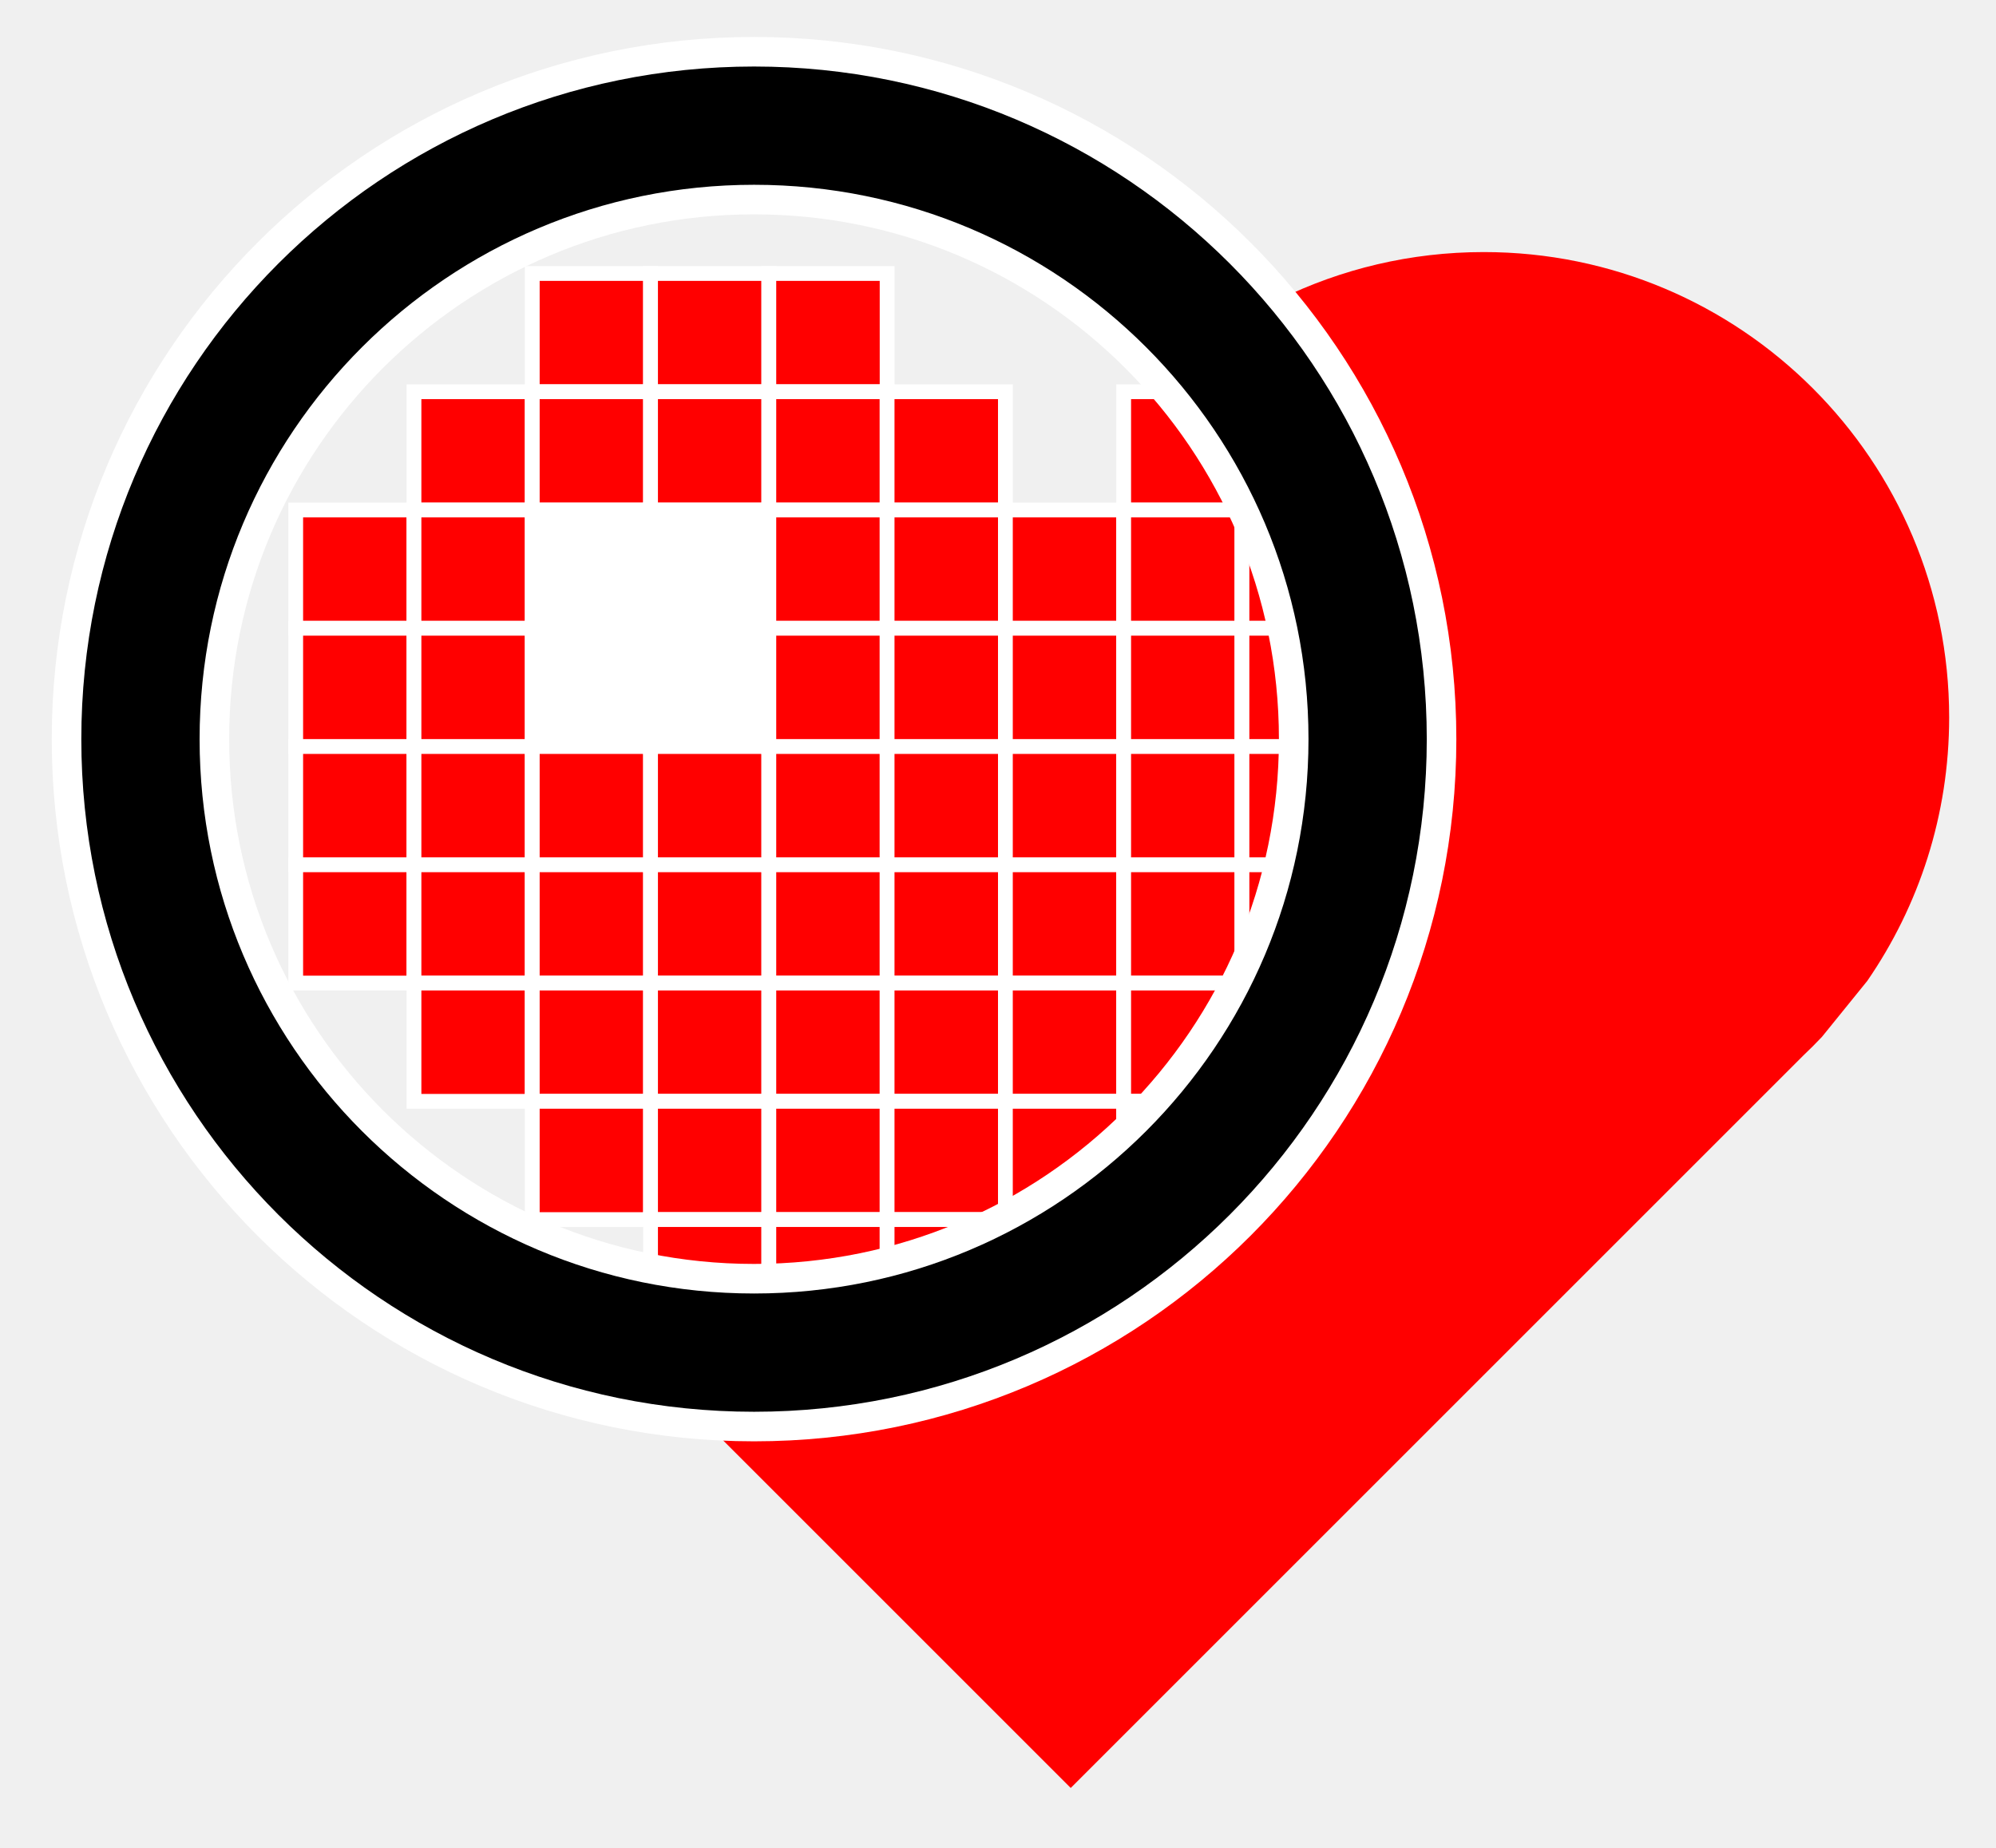
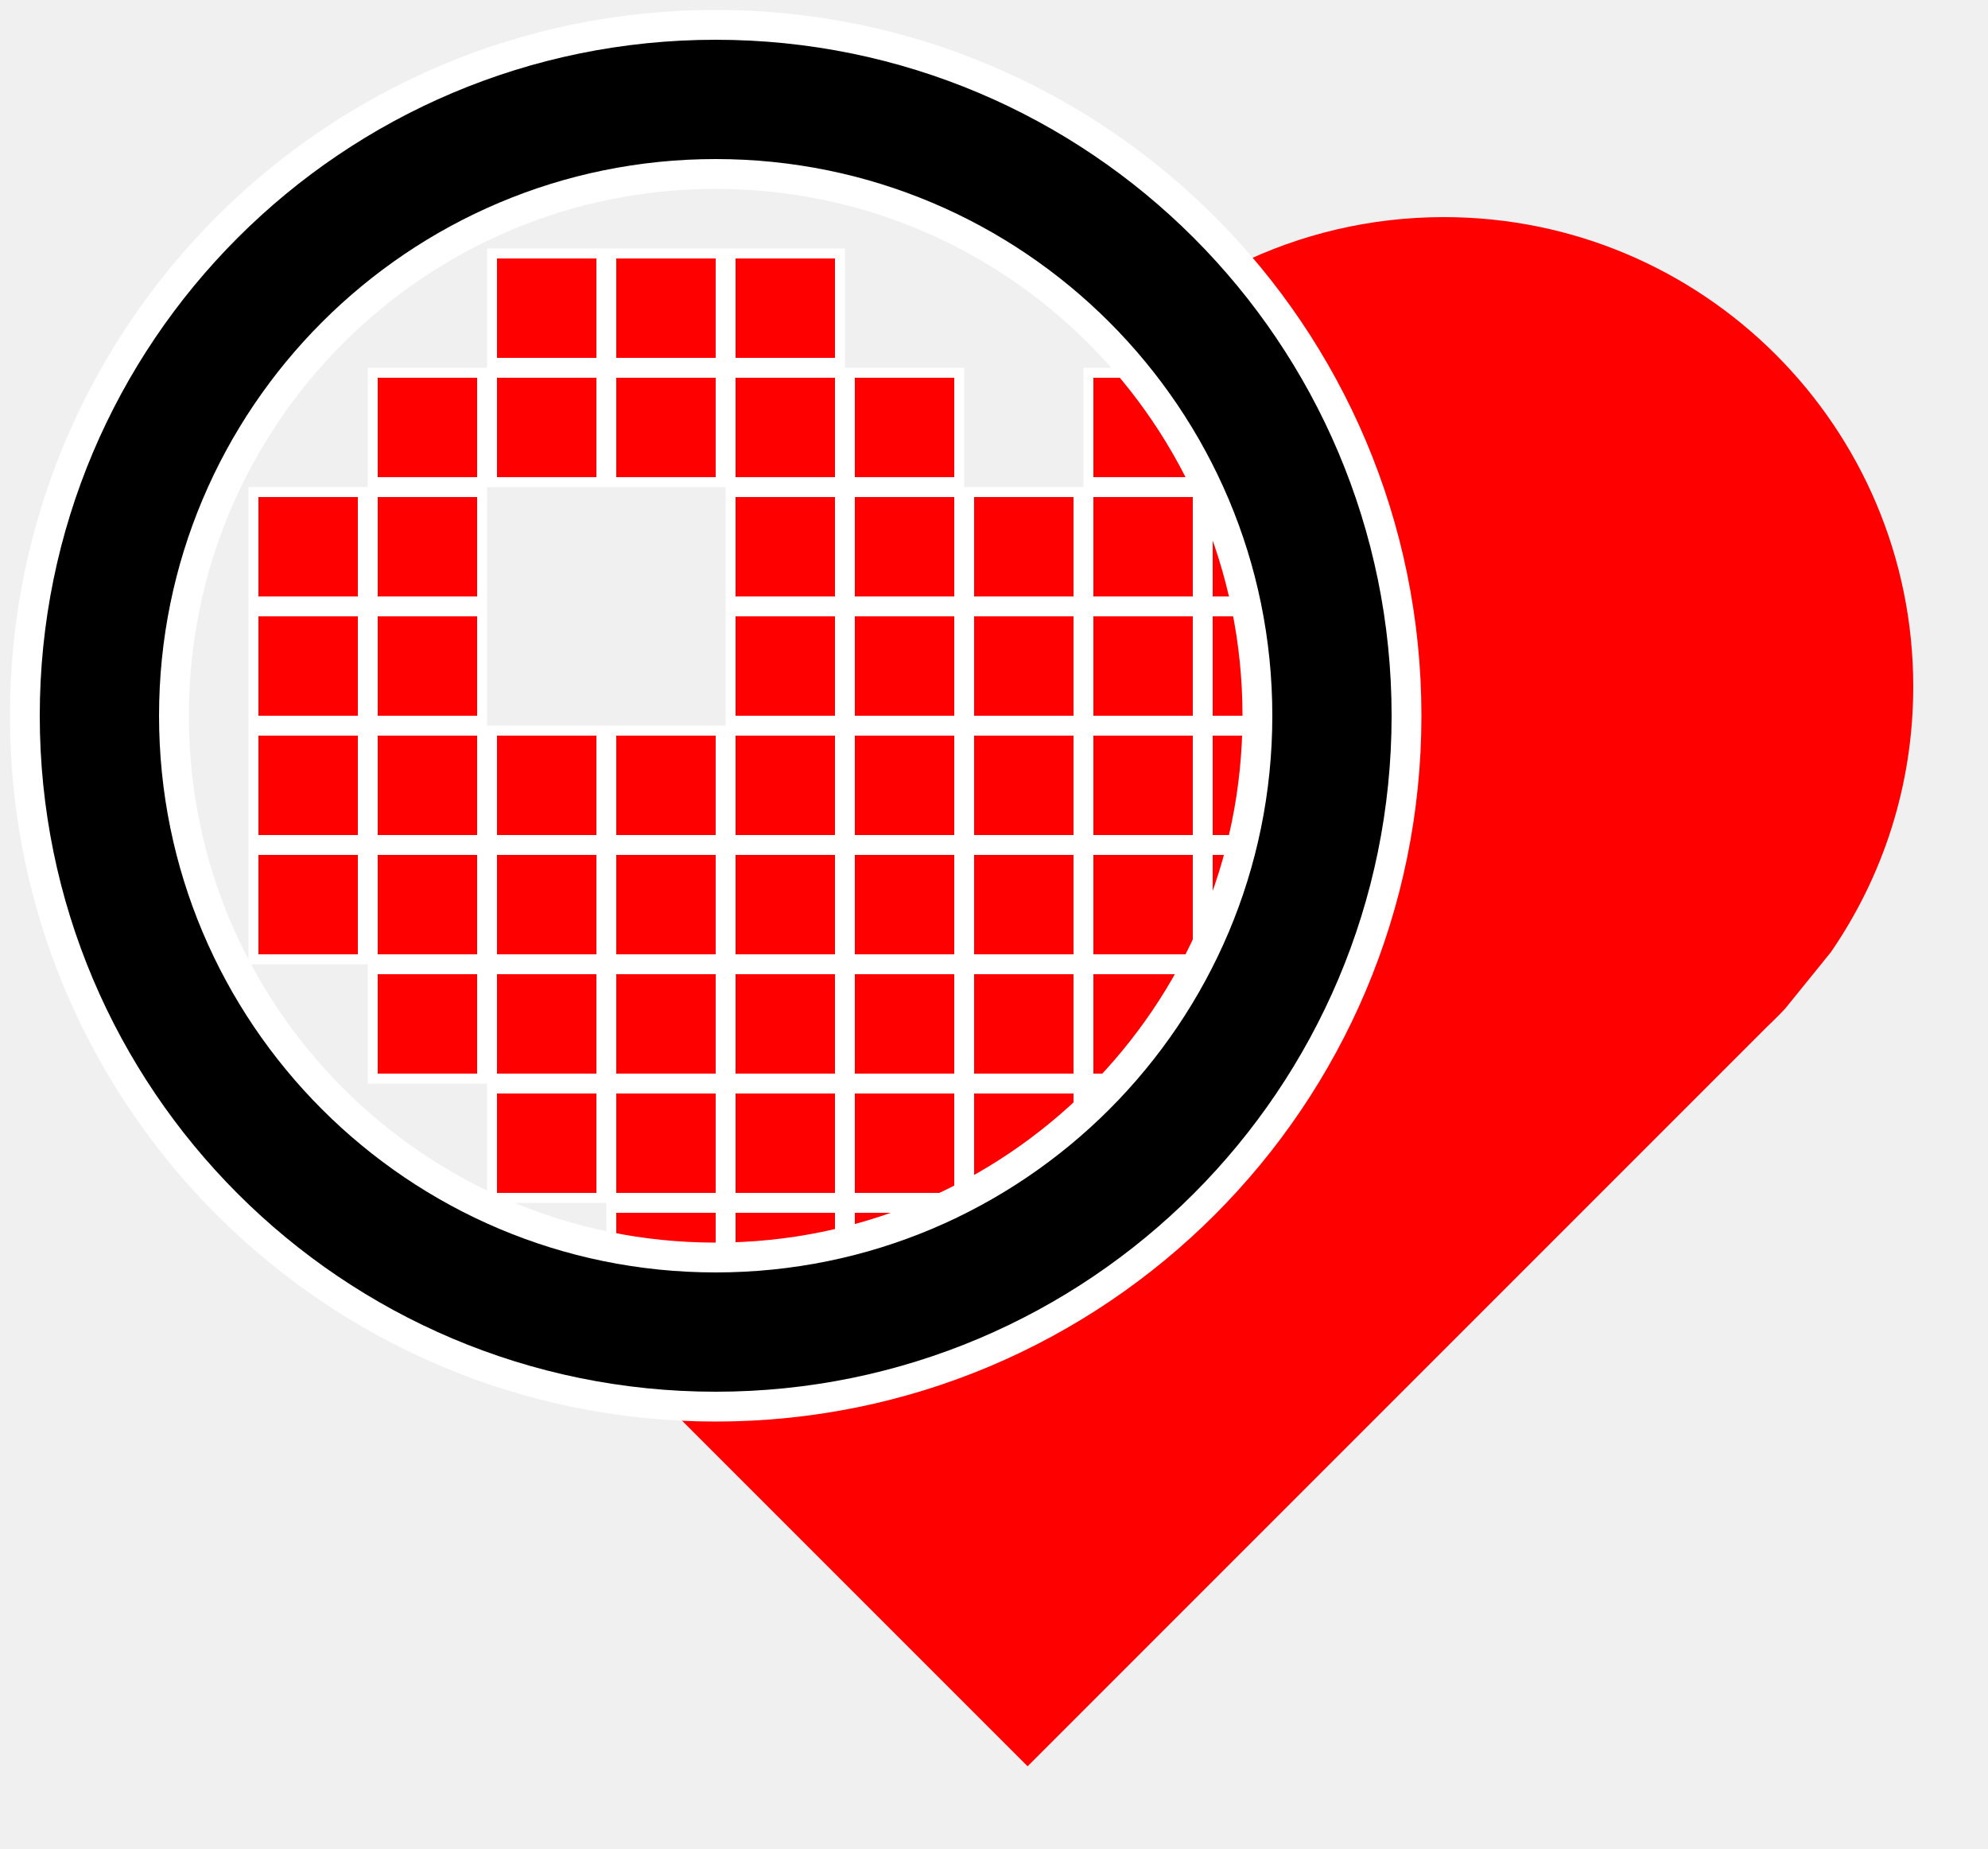
- <svg xmlns="http://www.w3.org/2000/svg" xmlns:xlink="http://www.w3.org/1999/xlink" version="1.1" viewBox="0 0 270 250">
-   <defs>
-     <rect stroke="white" stroke-width="2" stroke-miterlimit="10" width="16" height="16" id="base-pixel" />
-     <use xlink:href="#base-pixel" fill="white" id="glow-pixel" />
-     <use xlink:href="#base-pixel" fill="red" id="pixel" />
-     <circle cx="102" cy="100" r="83" fill="none" id="magnifier" />
-   </defs>
-   <path fill="red" d="M200.71,34.103c-9.912,0-19.285,2.294-27.624,6.376c10.402,15.617,16.47,34.371,16.47,54.542  c0,52.631-41.273,95.623-93.219,98.376l48.5,48.501l99.101-99.098c0.862-0.816,1.698-1.653,2.513-2.514l6.139-7.58  c6.979-10.137,11.074-22.413,11.074-35.648C263.663,62.289,235.479,34.103,200.71,34.103z" />
-   <use xlink:href="#pixel" x="40" y="69" />
-   <use xlink:href="#pixel" x="40" y="85" />
-   <use xlink:href="#pixel" x="40" y="101" />
-   <use xlink:href="#pixel" x="40" y="117" />
-   <use xlink:href="#pixel" x="56" y="53" />
-   <use xlink:href="#pixel" x="56" y="69" />
-   <use xlink:href="#pixel" x="56" y="85" />
-   <use xlink:href="#pixel" x="56" y="101" />
-   <use xlink:href="#pixel" x="56" y="117" />
-   <use xlink:href="#pixel" x="56" y="133" />
-   <use xlink:href="#pixel" x="72" y="37" />
-   <use xlink:href="#pixel" x="72" y="53" />
-   <use xlink:href="#glow-pixel" x="72" y="69" />
-   <use xlink:href="#glow-pixel" x="72" y="85" />
-   <use xlink:href="#pixel" x="72" y="101" />
-   <use xlink:href="#pixel" x="72" y="117" />
-   <use xlink:href="#pixel" x="72" y="133" />
-   <use xlink:href="#pixel" x="72" y="149" />
-   <use xlink:href="#pixel" x="88" y="37" />
-   <use xlink:href="#pixel" x="88" y="53" />
-   <use xlink:href="#glow-pixel" x="88" y="69" />
-   <use xlink:href="#glow-pixel" x="88" y="85" />
-   <use xlink:href="#pixel" x="88" y="101" />
-   <use xlink:href="#pixel" x="88" y="117" />
-   <use xlink:href="#pixel" x="88" y="133" />
-   <use xlink:href="#pixel" x="88" y="149" />
-   <use xlink:href="#pixel" x="88" y="165" />
-   <use xlink:href="#pixel" x="104" y="37" />
-   <use xlink:href="#pixel" x="104" y="53" />
-   <use xlink:href="#pixel" x="104" y="69" />
-   <use xlink:href="#pixel" x="104" y="85" />
-   <use xlink:href="#pixel" x="104" y="101" />
-   <use xlink:href="#pixel" x="104" y="117" />
-   <use xlink:href="#pixel" x="104" y="133" />
-   <use xlink:href="#pixel" x="104" y="149" />
-   <use xlink:href="#pixel" x="104" y="165" />
-   <use xlink:href="#pixel" x="120" y="53" />
-   <use xlink:href="#pixel" x="120" y="69" />
-   <use xlink:href="#pixel" x="120" y="85" />
-   <use xlink:href="#pixel" x="120" y="101" />
-   <use xlink:href="#pixel" x="120" y="117" />
-   <use xlink:href="#pixel" x="120" y="133" />
-   <use xlink:href="#pixel" x="120" y="149" />
-   <use xlink:href="#pixel" x="120" y="165" />
-   <use xlink:href="#pixel" x="136" y="69" />
-   <use xlink:href="#pixel" x="136" y="85" />
-   <use xlink:href="#pixel" x="136" y="101" />
-   <use xlink:href="#pixel" x="136" y="117" />
-   <use xlink:href="#pixel" x="136" y="133" />
-   <use xlink:href="#pixel" x="136" y="149" />
-   <use xlink:href="#pixel" x="152" y="53" />
-   <use xlink:href="#pixel" x="152" y="69" />
-   <use xlink:href="#pixel" x="152" y="85" />
-   <use xlink:href="#pixel" x="152" y="101" />
-   <use xlink:href="#pixel" x="152" y="117" />
-   <use xlink:href="#pixel" x="152" y="133" />
-   <use xlink:href="#pixel" x="152" y="149" />
-   <use xlink:href="#pixel" x="168" y="69" />
-   <use xlink:href="#pixel" x="168" y="85" />
-   <use xlink:href="#pixel" x="168" y="101" />
-   <use xlink:href="#pixel" x="168" y="117" />
-   <use xlink:href="#magnifier" stroke="white" stroke-width="24" />
-   <use xlink:href="#magnifier" stroke="black" stroke-width="16" />
+ <svg xmlns="http://www.w3.org/2000/svg" viewBox="0 0 100 93">
+   <pattern id="grid" x="6" y="6" width="6" height="6" patternUnits="userSpaceOnUse">
+     <rect width="6" height="6" fill="white" />
+     <rect x="1" y="1" width="5" height="5" fill="red" />
+   </pattern>
+   <path fill="red" d="  M33.5,70.65  L51.69,88.84  l37.16-37.16  c.32-.31,.64-.62,.94-.94  l2.3-2.84  c2.62-3.8,4.15-8.4,4.15-13.37  c0-13.04-10.57-23.61-23.61-23.61  c-3.72,0-7.23,.86-10.36,2.39  z" />
+   <path d="M12.5,24.5h6v-6h6v-6h18v6h6v6h6v-6h6  v6h6v24h-6v12h-12v6h-18v-6h-6v-6h-6v-6h-6z  m12,0v12h12v-12z" fill="url(#grid)" />
+   <circle fill="none" stroke="white" stroke-width="9" cx="36" cy="36" r="31" />
+   <circle fill="none" stroke="black" stroke-width="6" cx="36" cy="36" r="31" />
</svg>
